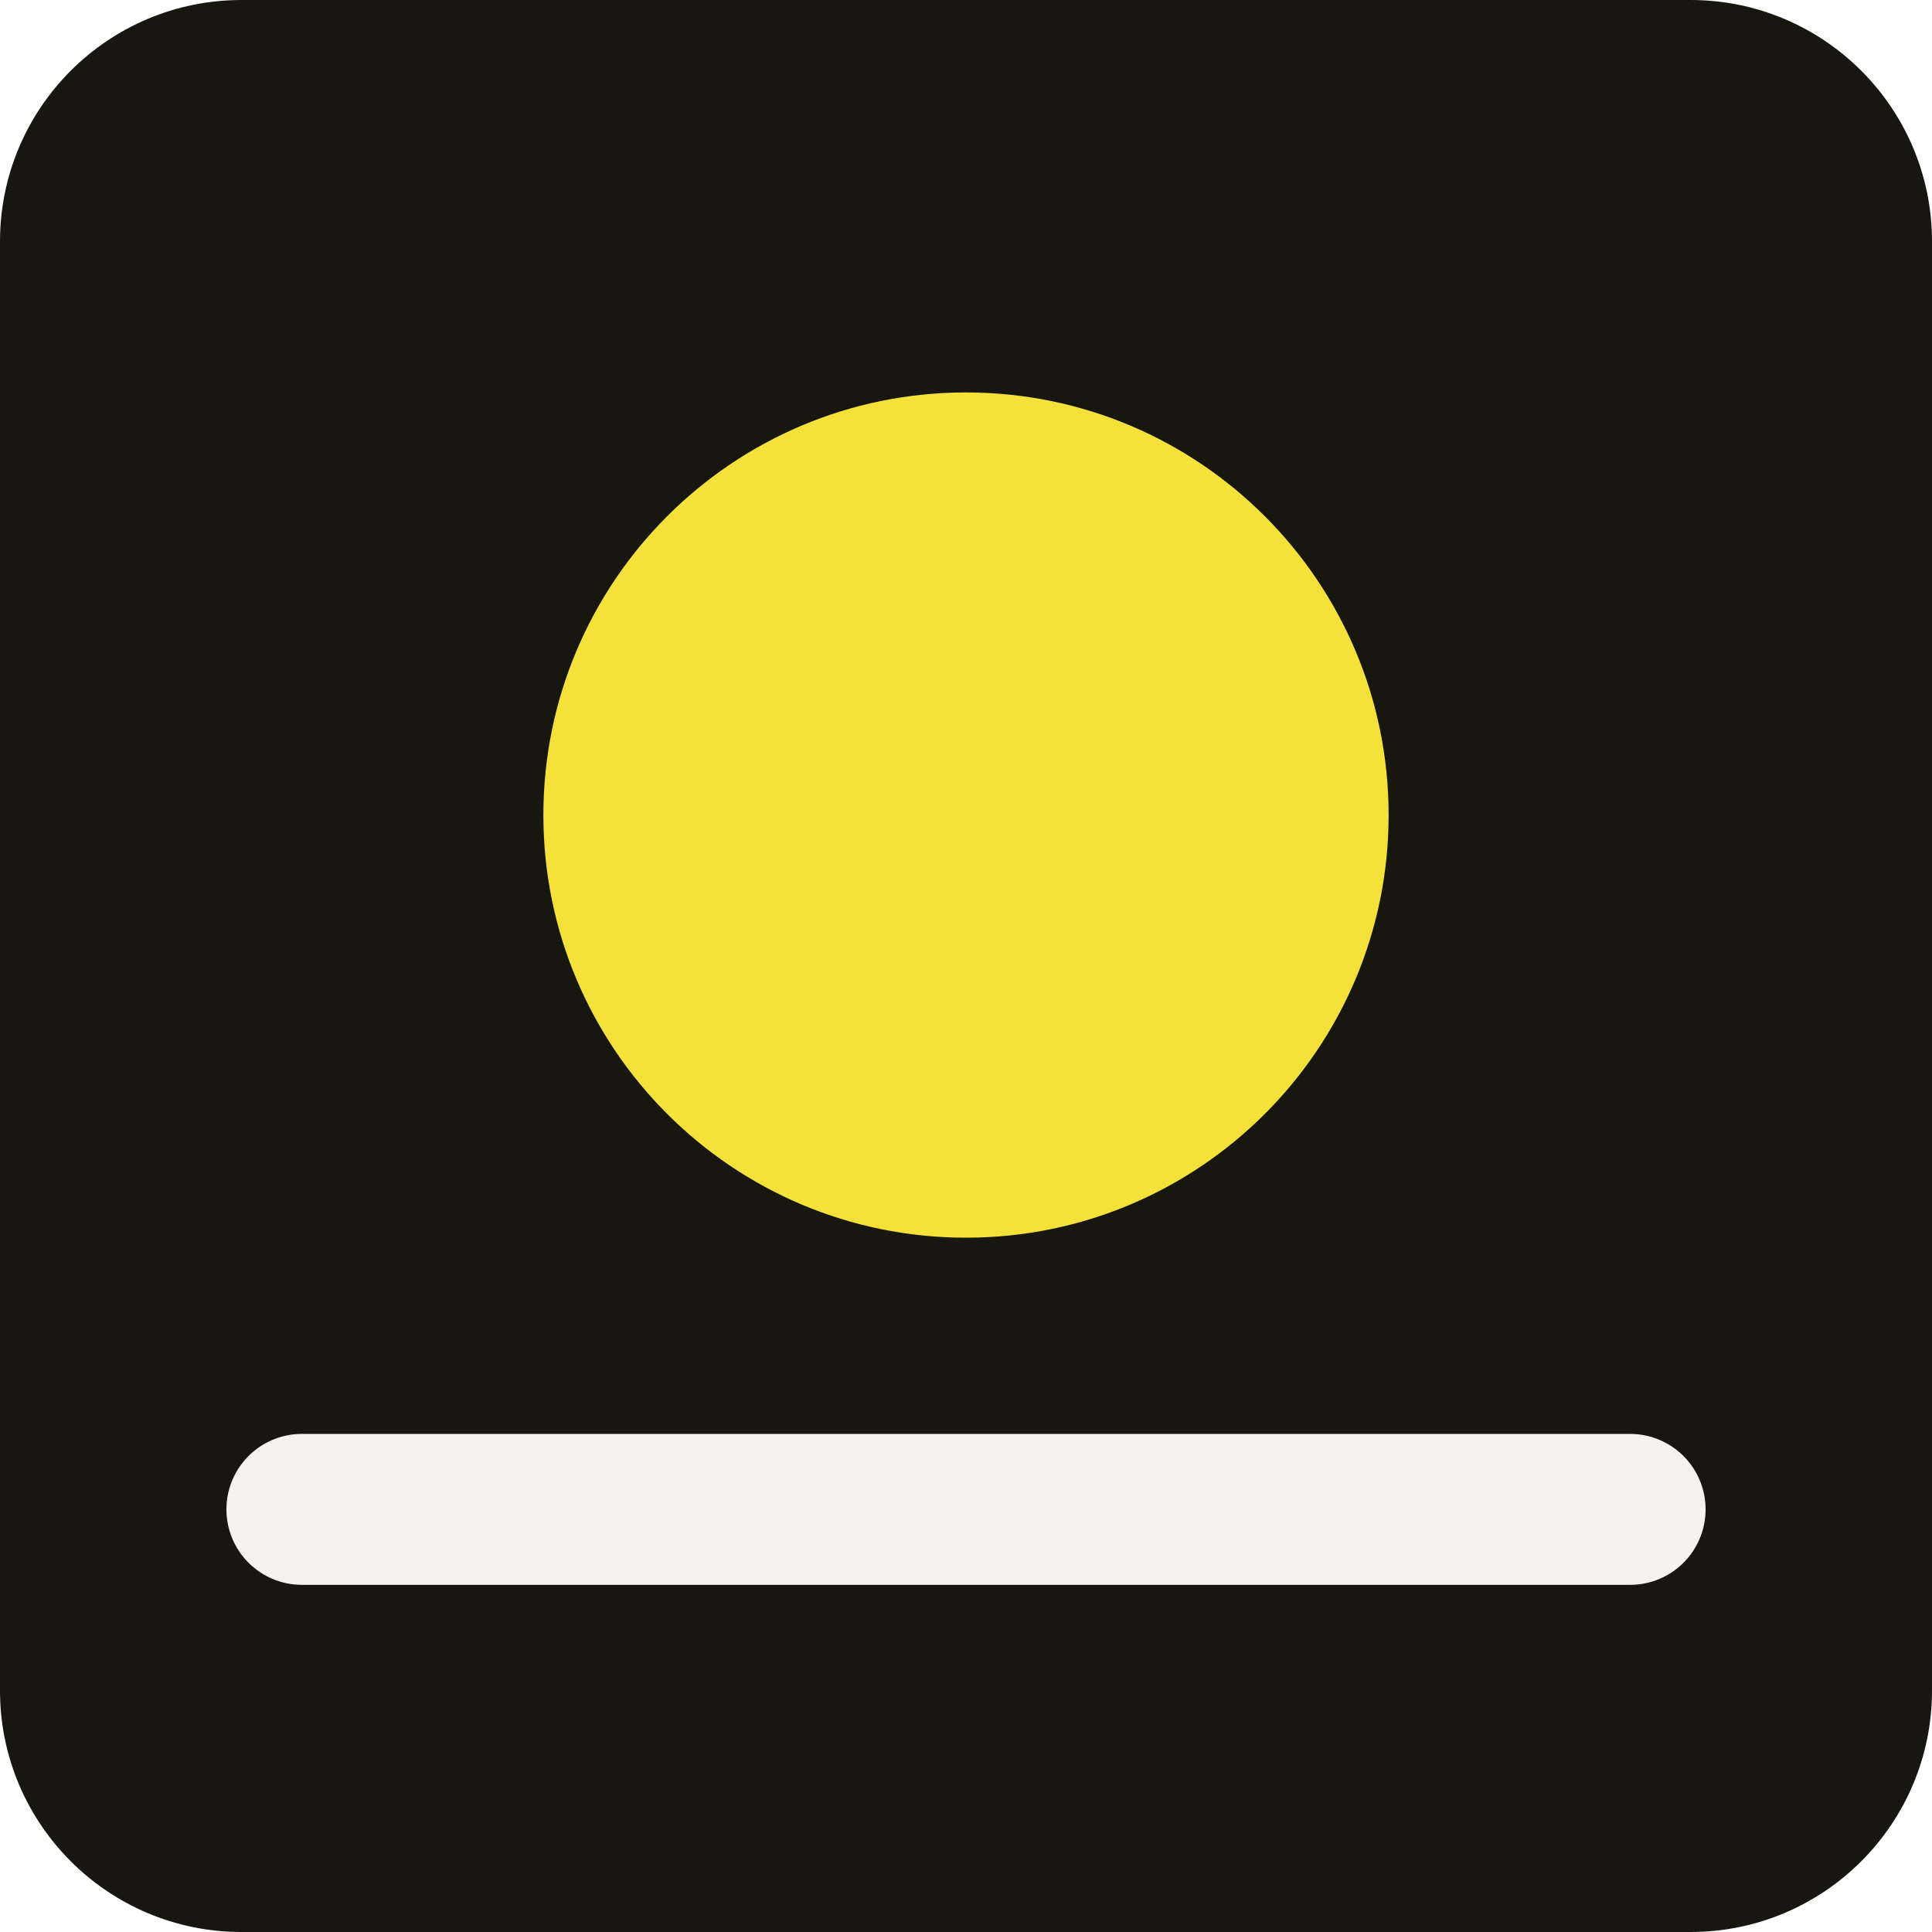
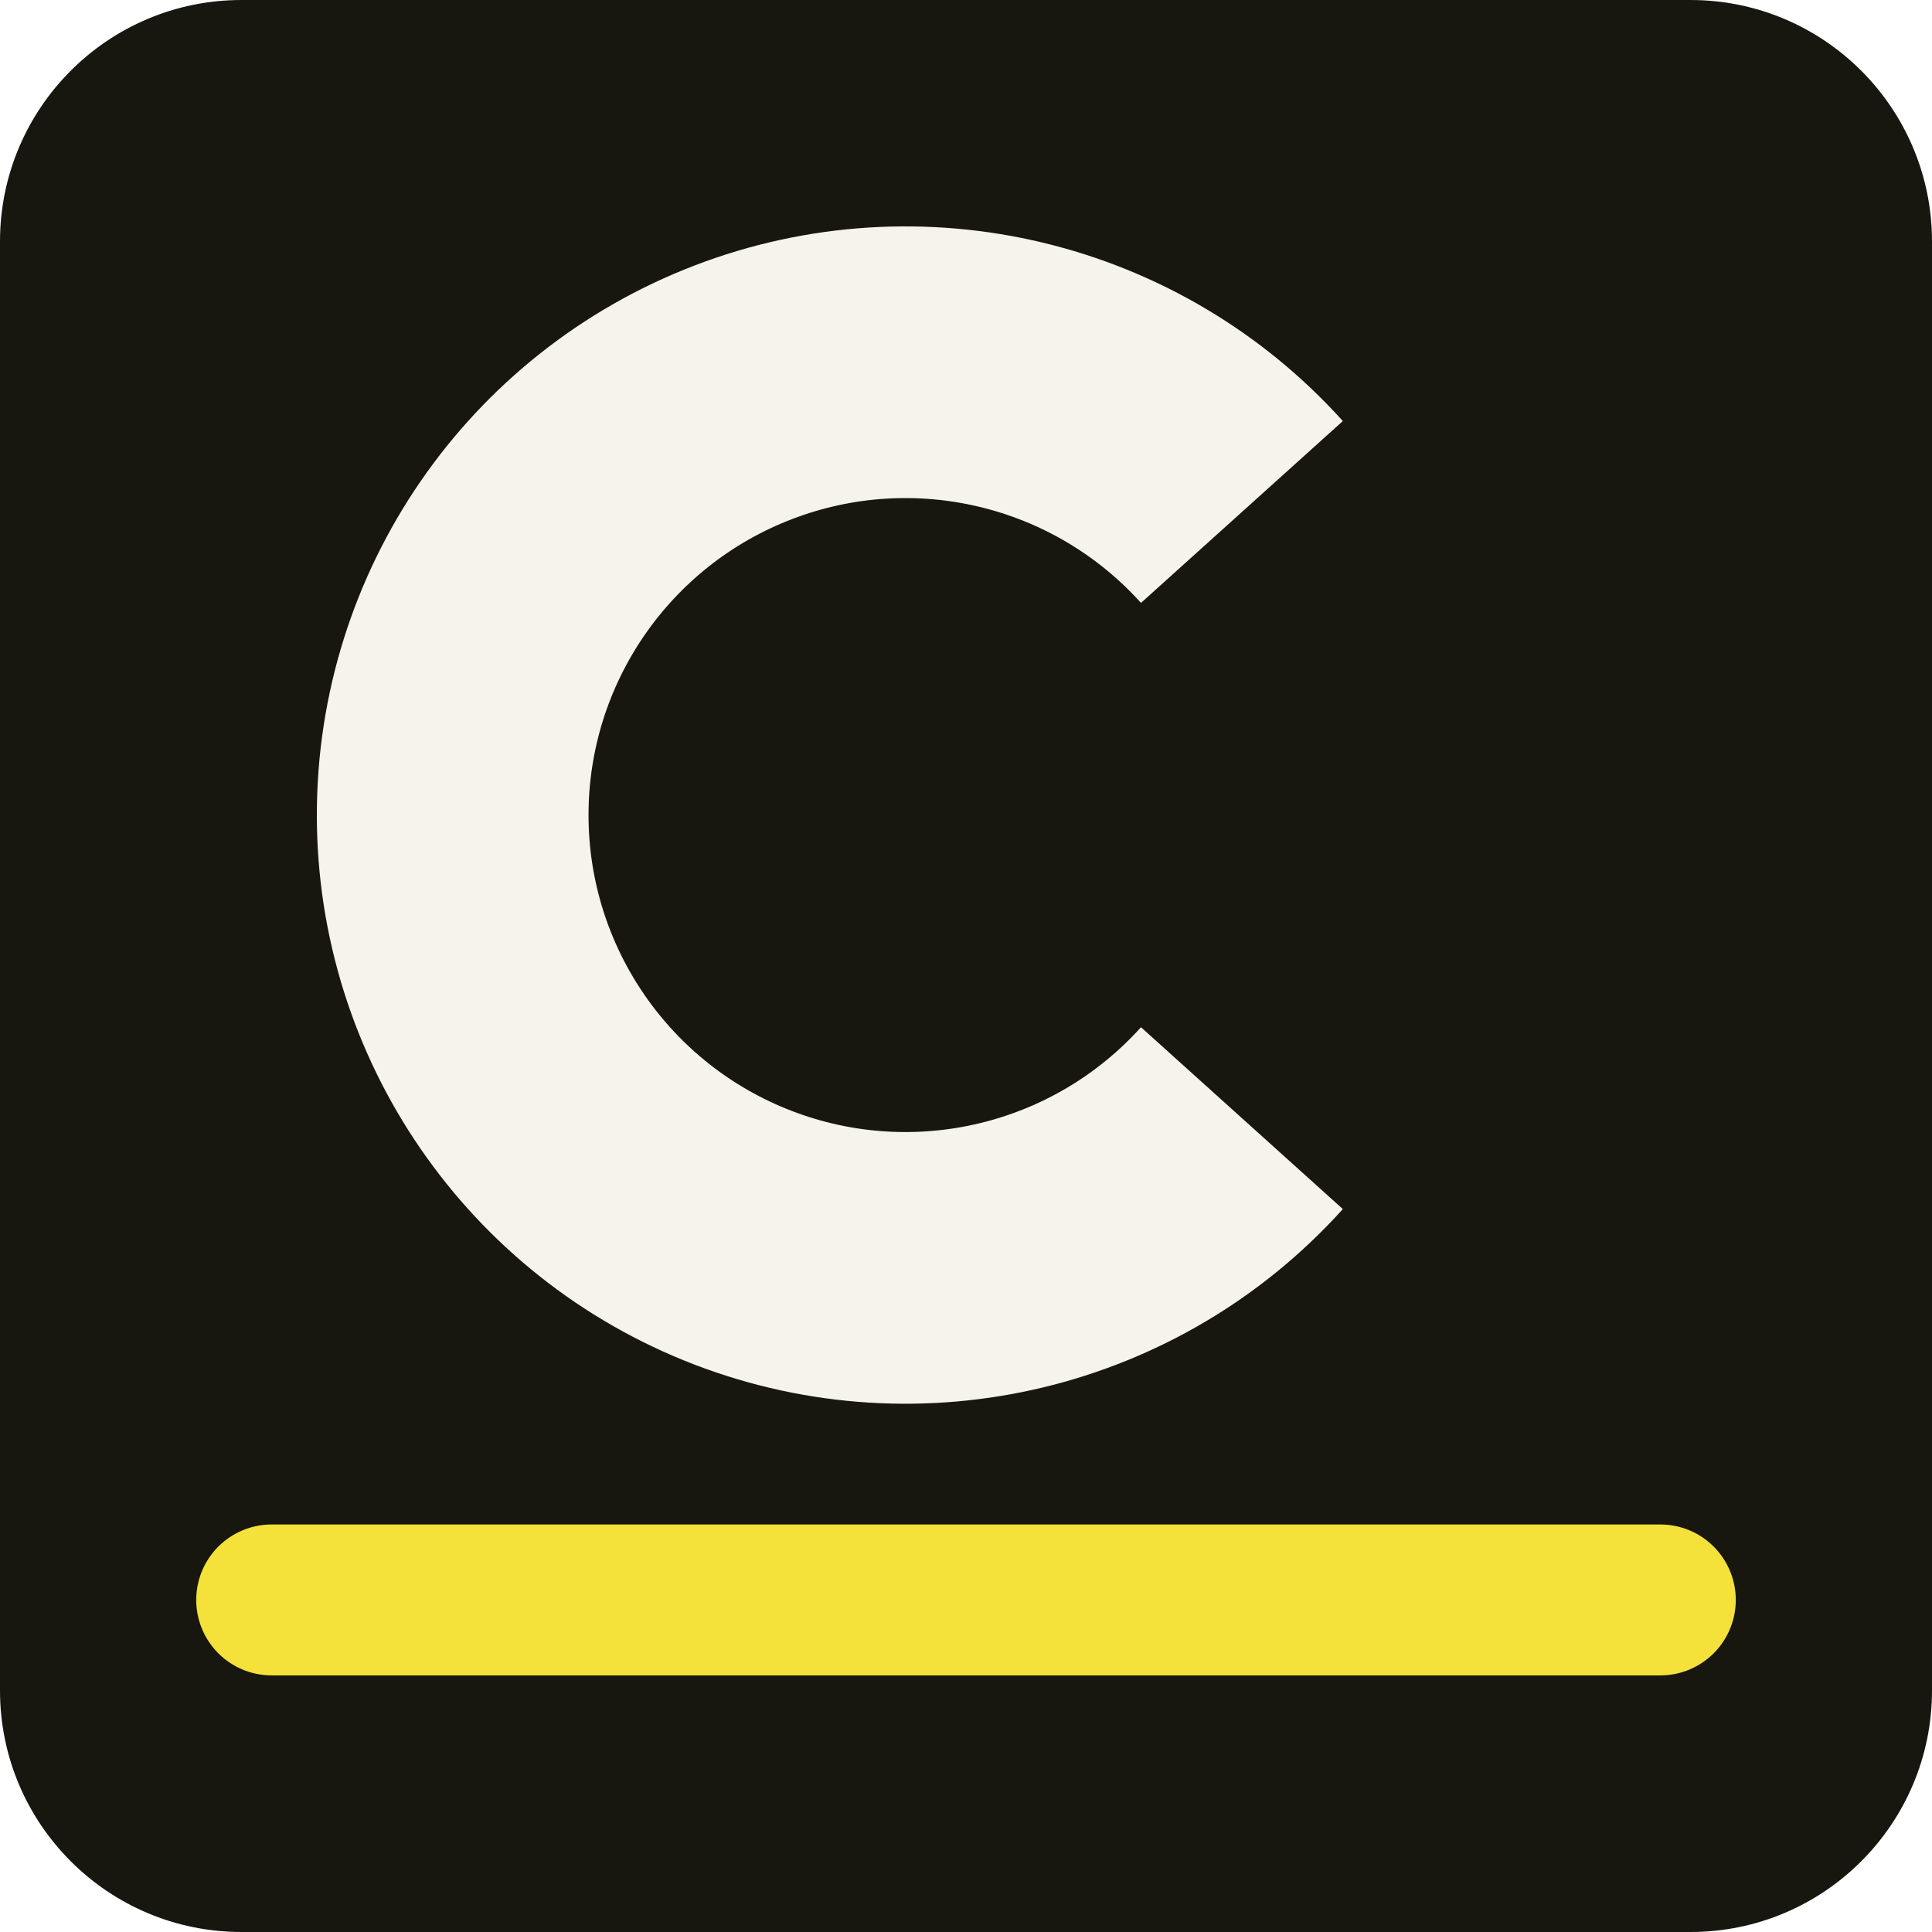
<svg xmlns="http://www.w3.org/2000/svg" viewBox="0 0 32 32">
  <rect width="32" height="32" rx="4" fill="#17160F" />
-   <circle cx="16" cy="13.5" r="7" fill="#F4E13A" />
-   <path d="M5 25H27" stroke="#F5F3EC" stroke-width="2.5" stroke-linecap="round" />
+   <path d="M20.57 8.48A7.5 7.5 0 1 0 20.57 18.52" fill="none" stroke="#F5F3EC" stroke-width="4.5" />
+   <path d="M4.5 26.5H27.5" stroke="#F4E13A" stroke-width="2.5" stroke-linecap="round" />
</svg>
